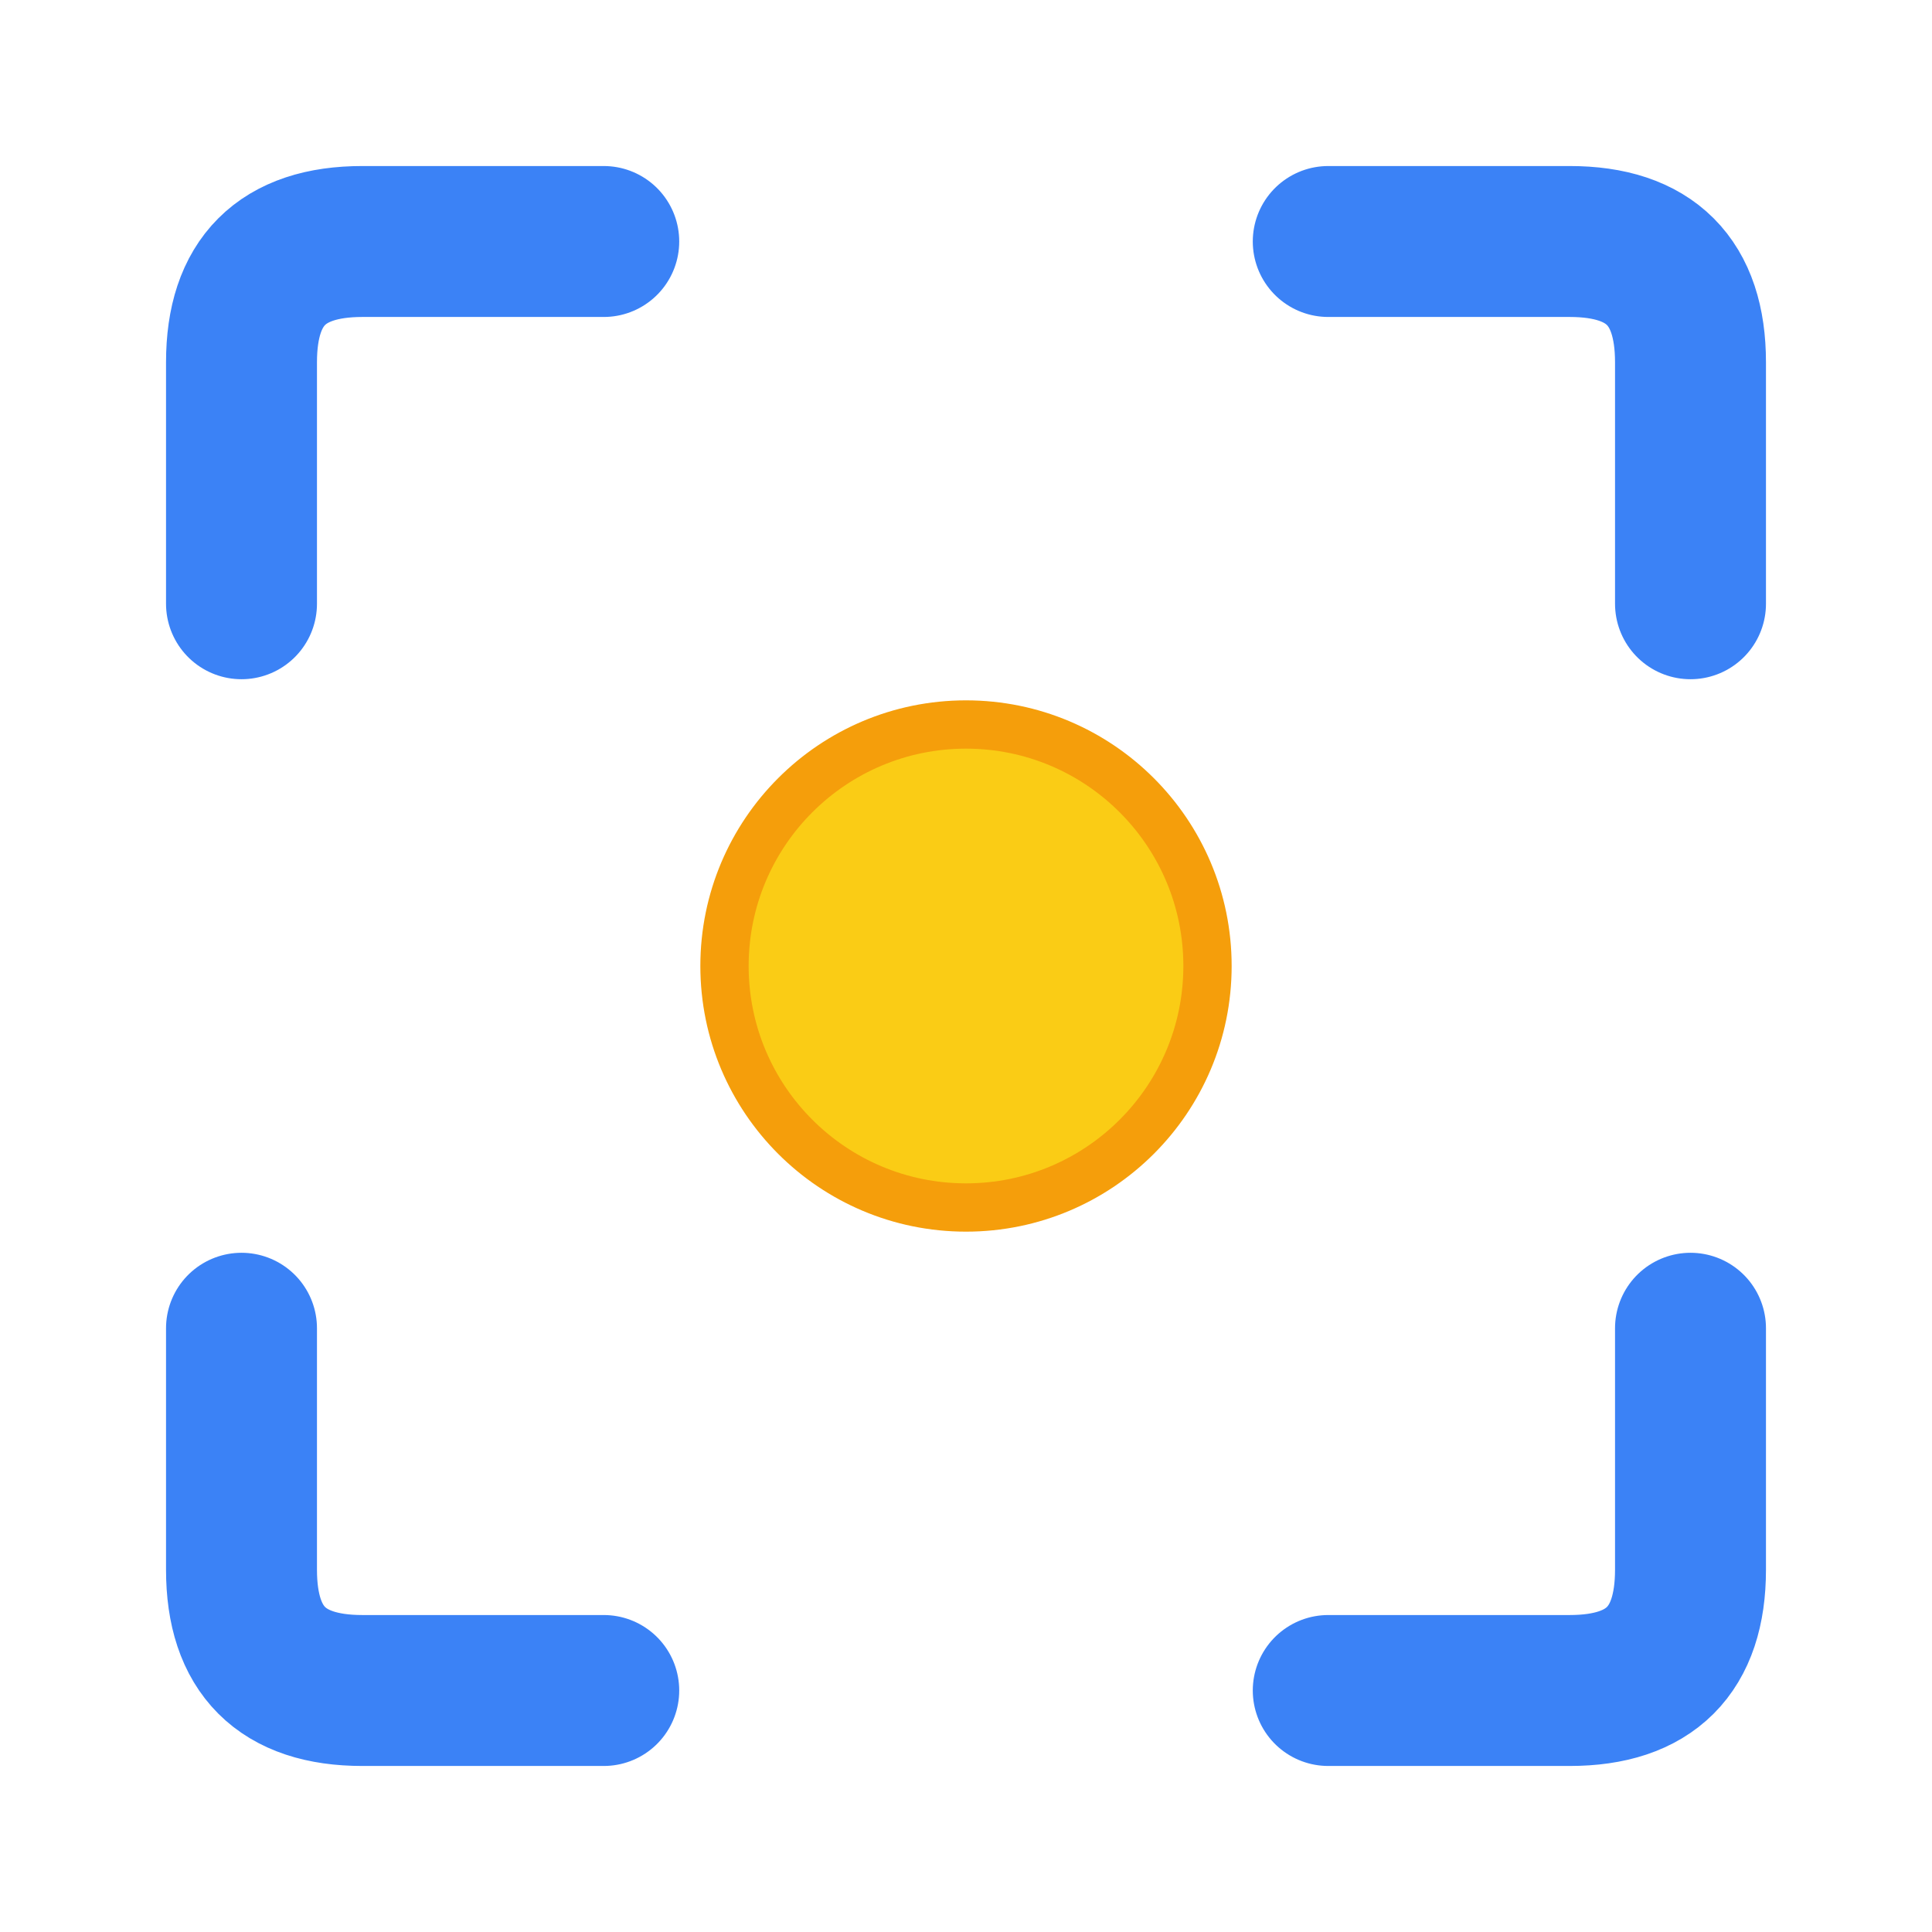
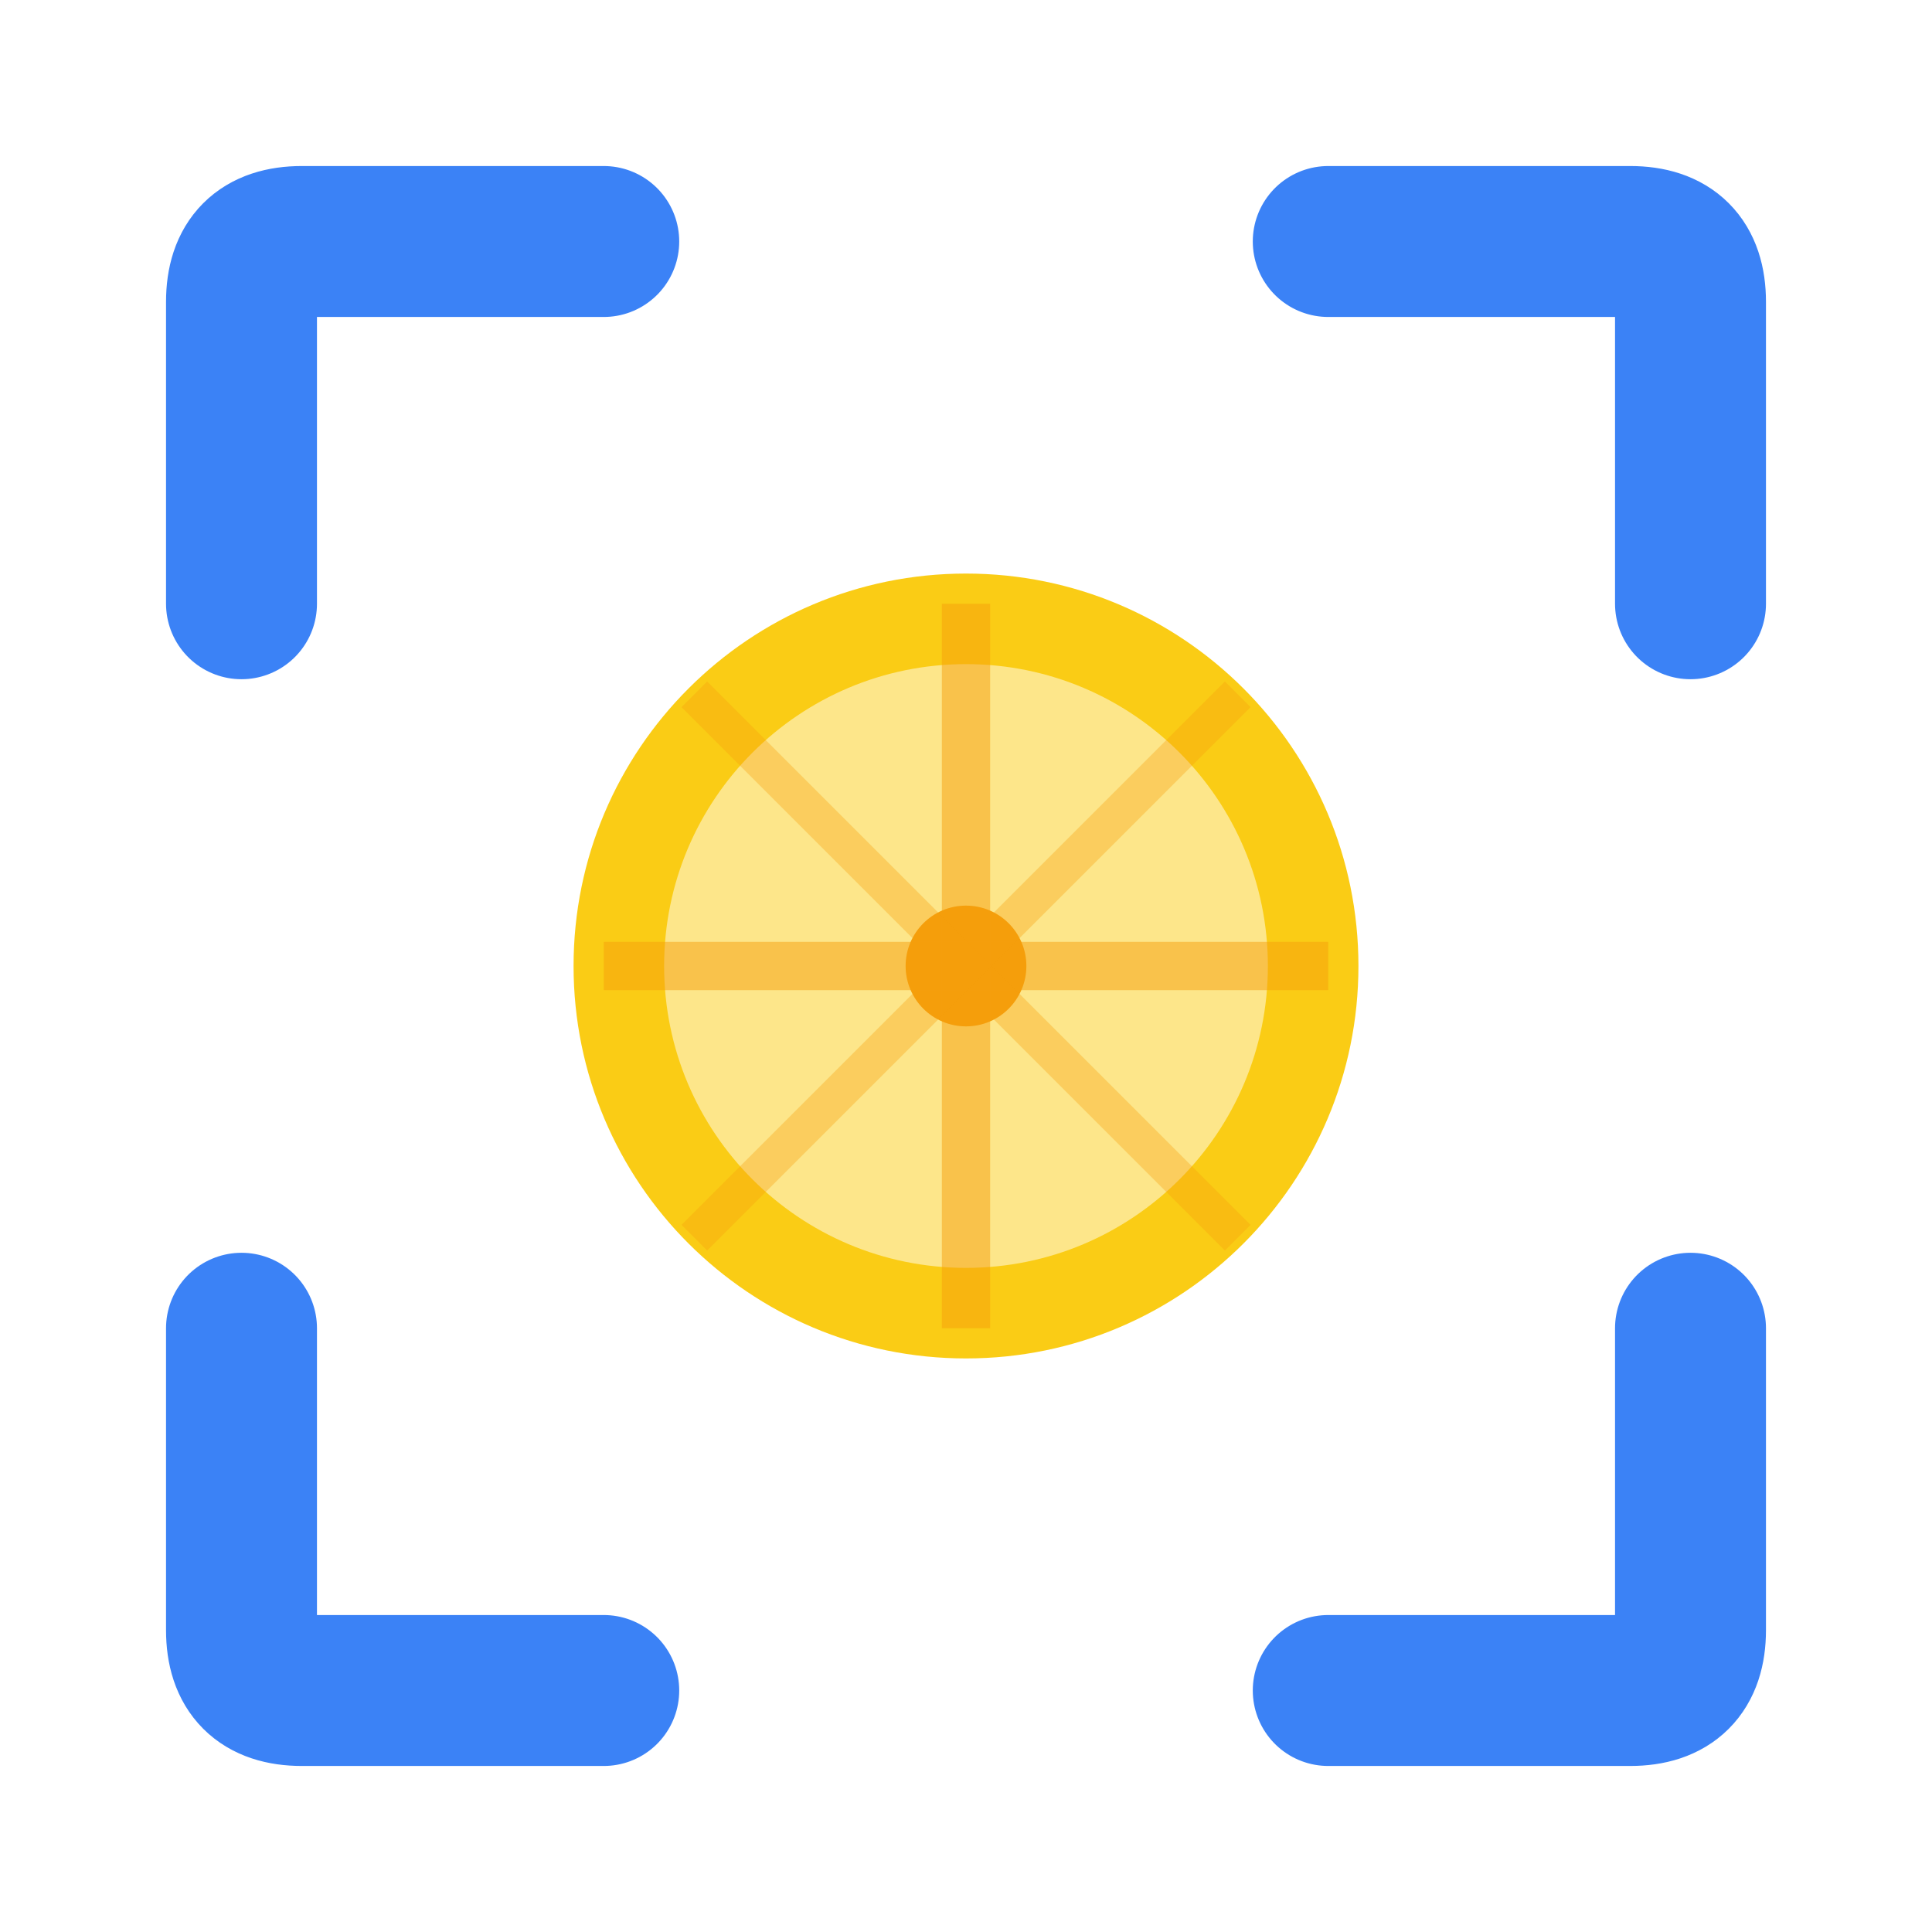
<svg xmlns="http://www.w3.org/2000/svg" width="32" height="32" viewBox="0 0 32 32" fill="none">
-   <path d="M4 10 L4 6 Q4 4 6 4 L10 4" stroke="#3B82F6" stroke-width="2.5" stroke-linecap="round" />
-   <path d="M22 4 L26 4 Q28 4 28 6 L28 10" stroke="#3B82F6" stroke-width="2.5" stroke-linecap="round" />
-   <path d="M28 22 L28 26 Q28 28 26 28 L22 28" stroke="#3B82F6" stroke-width="2.5" stroke-linecap="round" />
-   <path d="M10 28 L6 28 Q4 28 4 26 L4 22" stroke="#3B82F6" stroke-width="2.5" stroke-linecap="round" />
-   <circle cx="16" cy="16" r="4" fill="#FACC15" />
-   <circle cx="16" cy="16" r="4" stroke="#F59E0B" stroke-width="0.8" />
+   <path d="M4 10 L4 5 Q4 4 5 4 L10 4" stroke="#3B82F6" stroke-width="2.5" stroke-linecap="round" />
+   <path d="M22 4 L27 4 Q28 4 28 5 L28 10" stroke="#3B82F6" stroke-width="2.5" stroke-linecap="round" />
+   <path d="M28 22 L28 27 Q28 28 27 28 L22 28" stroke="#3B82F6" stroke-width="2.5" stroke-linecap="round" />
+   <path d="M10 28 L5 28 Q4 28 4 27 L4 22" stroke="#3B82F6" stroke-width="2.5" stroke-linecap="round" />
+   <circle cx="16" cy="16" r="6.5" fill="#FACC15" />
+   <circle cx="16" cy="16" r="5" fill="#FDE68A" />
+   <circle cx="16" cy="16" r="1" fill="#F59E0B" />
+   <line x1="16" y1="10" x2="16" y2="22" stroke="#F59E0B" stroke-width="0.8" opacity="0.5" />
+   <line x1="10" y1="16" x2="22" y2="16" stroke="#F59E0B" stroke-width="0.8" opacity="0.5" />
+   <line x1="11.5" y1="11.5" x2="20.5" y2="20.5" stroke="#F59E0B" stroke-width="0.6" opacity="0.35" />
+   <line x1="20.5" y1="11.5" x2="11.5" y2="20.5" stroke="#F59E0B" stroke-width="0.6" opacity="0.35" />
</svg>
